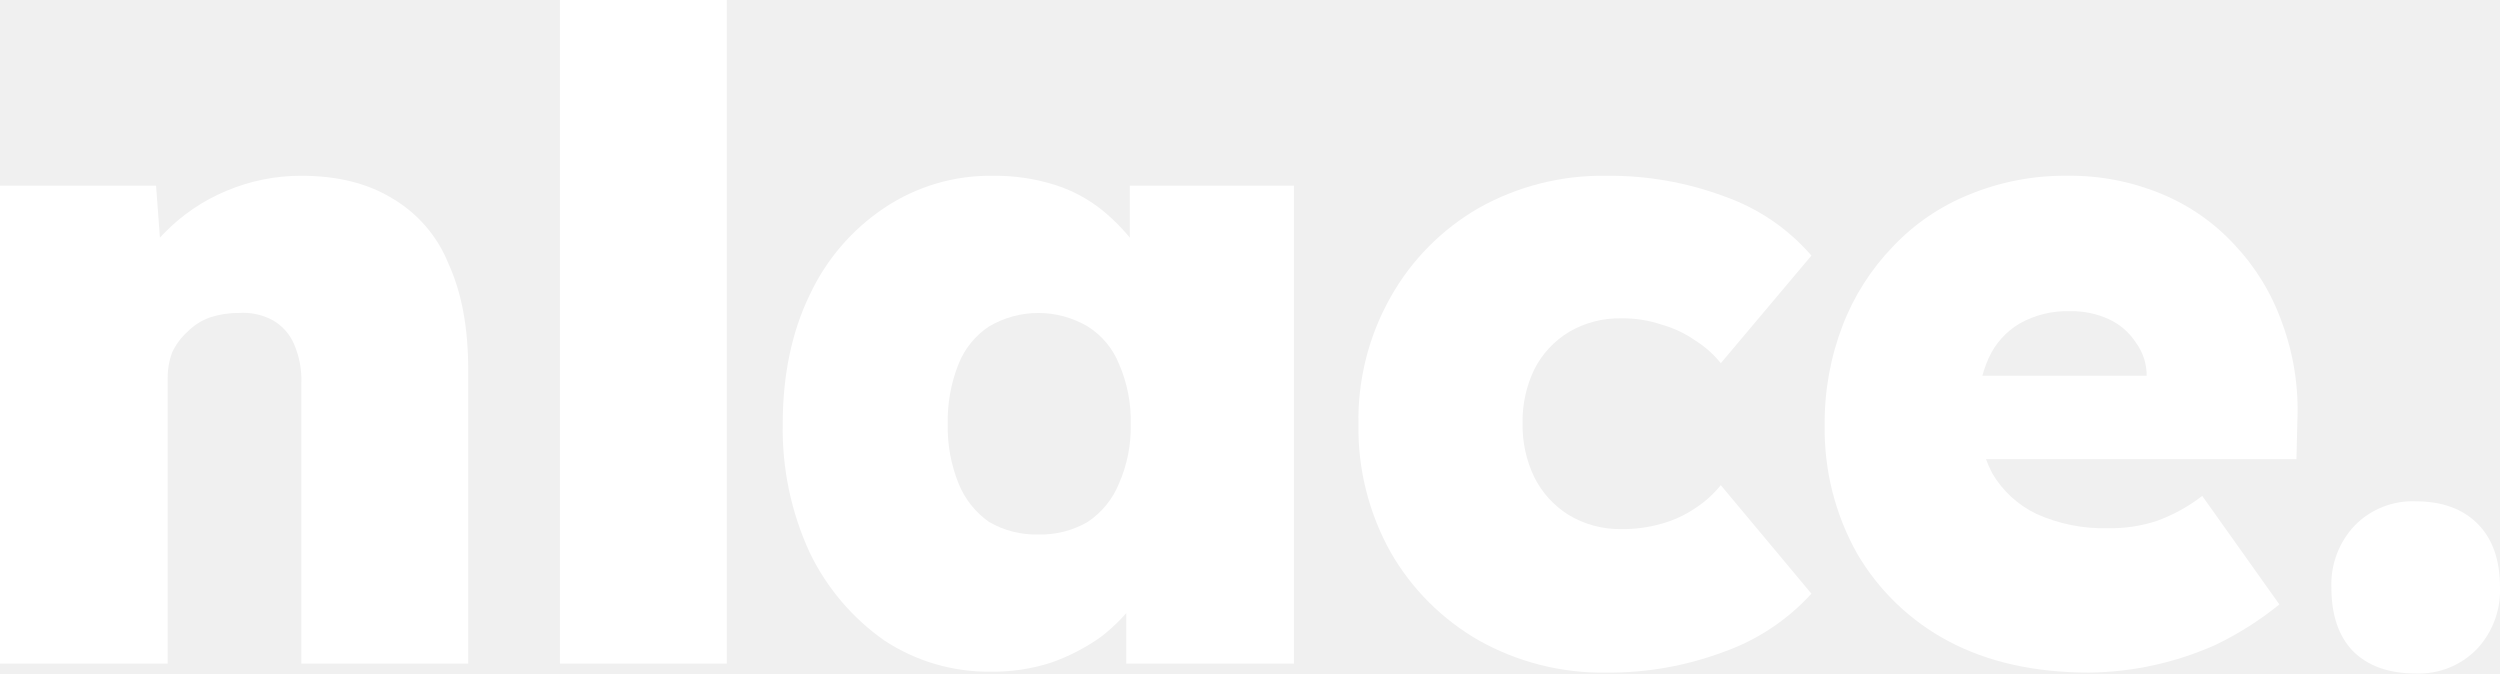
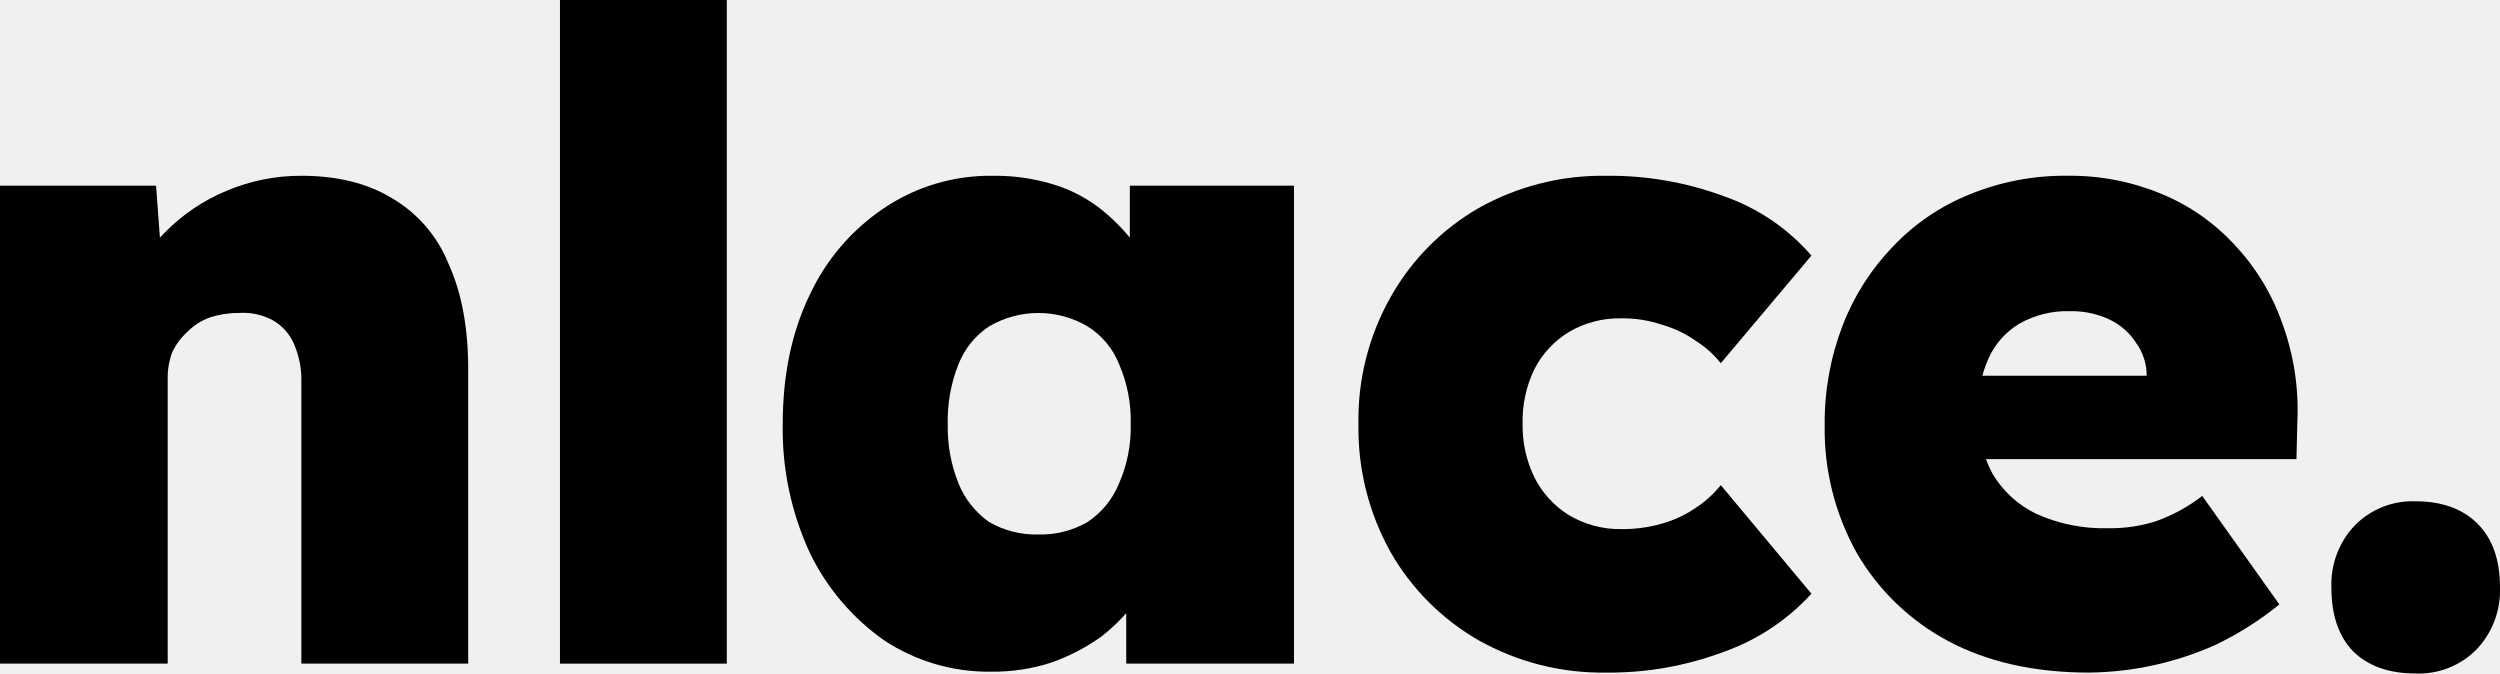
- <svg xmlns="http://www.w3.org/2000/svg" id="nlace_white." width="464" height="125" viewBox="0 0 464 125" fill="white">
+ <svg xmlns="http://www.w3.org/2000/svg" id="nlace_white." width="464" height="125" viewBox="0 0 464 125" fill="black">
  <path id="Trazado_1" data-name="Trazado 1" d="M0,123.169V34.454H28.965L30.3,52.43l-6.326,2a24.309,24.309,0,0,1,6.492-11.152A34.6,34.6,0,0,1,41.95,35.453a35.391,35.391,0,0,1,13.983-2.83q9.988,0,16.813,4.161a24.663,24.663,0,0,1,10.488,12.15Q86.9,56.924,86.9,68.575v54.594H55.933v-52.1A16.819,16.819,0,0,0,54.6,63.915a9.327,9.327,0,0,0-4-4.494,11.593,11.593,0,0,0-6.326-1.332,16.741,16.741,0,0,0-5.327.832,11.132,11.132,0,0,0-4.162,2.663,11.85,11.85,0,0,0-2.83,3.828,13.35,13.35,0,0,0-.832,4.827v52.929H0Z" />
  <path id="Trazado_2" data-name="Trazado 2" d="M103.929,123.169V0h30.964V123.169Z" />
  <path id="Trazado_3" data-name="Trazado 3" d="M183.894,124.667a35.164,35.164,0,0,1-19.81-5.825,42.478,42.478,0,0,1-13.817-16.312,54.7,54.7,0,0,1-4.994-23.8q0-13.648,4.994-23.968a39.437,39.437,0,0,1,13.817-16.145,35.285,35.285,0,0,1,20.309-5.992,36.708,36.708,0,0,1,11.32,1.664,26.914,26.914,0,0,1,8.989,4.827,36.936,36.936,0,0,1,6.659,7.157,40.531,40.531,0,0,1,4.661,8.655l-6.325-.333V34.454H240.16v88.715H209.031V101.531l6.825.333a33.93,33.93,0,0,1-11.486,16.312A37.088,37.088,0,0,1,195.047,123,35.157,35.157,0,0,1,183.894,124.667ZM192.717,99.2a17.28,17.28,0,0,0,9.156-2.33,15.625,15.625,0,0,0,5.826-7.157,25.864,25.864,0,0,0,2.164-10.985A26.3,26.3,0,0,0,207.7,67.577a14.636,14.636,0,0,0-5.826-6.991,18.037,18.037,0,0,0-18.312,0,14.975,14.975,0,0,0-5.66,6.991,28.2,28.2,0,0,0-2,11.152,27.732,27.732,0,0,0,2,10.985,16.031,16.031,0,0,0,5.66,7.157A17.277,17.277,0,0,0,192.717,99.2Z" />
  <path id="Trazado_4" data-name="Trazado 4" d="M298.074,124.834a46.8,46.8,0,0,1-23.638-5.992,44.24,44.24,0,0,1-16.314-16.312,47.109,47.109,0,0,1-5.993-23.8,46.2,46.2,0,0,1,5.993-23.635,43.875,43.875,0,0,1,16.314-16.478,46.79,46.79,0,0,1,23.638-5.992,60.923,60.923,0,0,1,21.974,3.828A38.016,38.016,0,0,1,336.2,47.437L319.382,67.41a18.918,18.918,0,0,0-4.661-4.161,20.772,20.772,0,0,0-6.326-3,22.581,22.581,0,0,0-7.491-1.165,18.4,18.4,0,0,0-9.655,2.5,17.182,17.182,0,0,0-6.492,6.991,22.041,22.041,0,0,0-2.164,9.987,22.041,22.041,0,0,0,2.164,9.987,17.423,17.423,0,0,0,6.326,6.991A18.357,18.357,0,0,0,300.9,98.2a26.04,26.04,0,0,0,7.491-1,20.933,20.933,0,0,0,6.16-2.829,20.131,20.131,0,0,0,4.827-4.328L336.2,110.186A40.092,40.092,0,0,1,319.882,121,60.448,60.448,0,0,1,298.074,124.834Z" />
  <path id="Trazado_5" data-name="Trazado 5" d="M387.768,124.834q-15.148,0-26.135-5.826a42.936,42.936,0,0,1-16.98-16.312,47.106,47.106,0,0,1-5.993-23.8,50.173,50.173,0,0,1,3.329-18.475,43.522,43.522,0,0,1,9.322-14.647,40.178,40.178,0,0,1,14.15-9.654,46.4,46.4,0,0,1,18.145-3.5,44.22,44.22,0,0,1,17.479,3.329,38.271,38.271,0,0,1,13.651,9.487,41.031,41.031,0,0,1,8.823,14.481,46.7,46.7,0,0,1,2.83,18.309l-.167,6.991H356.306L352.477,69.74h48.941l-3,3.329V69.907a10.241,10.241,0,0,0-2-6.325,11.85,11.85,0,0,0-4.994-4.328,16.521,16.521,0,0,0-7.158-1.5,17.954,17.954,0,0,0-9.489,2.33,14.314,14.314,0,0,0-5.659,6.325,22.894,22.894,0,0,0-2,9.987,23.429,23.429,0,0,0,2.663,11.485,19.088,19.088,0,0,0,8.157,7.49,30.321,30.321,0,0,0,13.318,2.663,27.386,27.386,0,0,0,8.989-1.332,31.062,31.062,0,0,0,8.49-4.66l14.316,20.14a60.03,60.03,0,0,1-11.819,7.49,58.981,58.981,0,0,1-23.472,5.16Z" />
  <path id="Trazado_6" data-name="Trazado 6" d="M448.352,125q-7.491,0-11.653-4.161-3.994-4.161-3.995-11.818a15.879,15.879,0,0,1,4.328-11.484,15.006,15.006,0,0,1,11.32-4.494q7.324,0,11.486,4.161T464,109.021a15.878,15.878,0,0,1-4.328,11.485A15.006,15.006,0,0,1,448.352,125Z" />
</svg>
